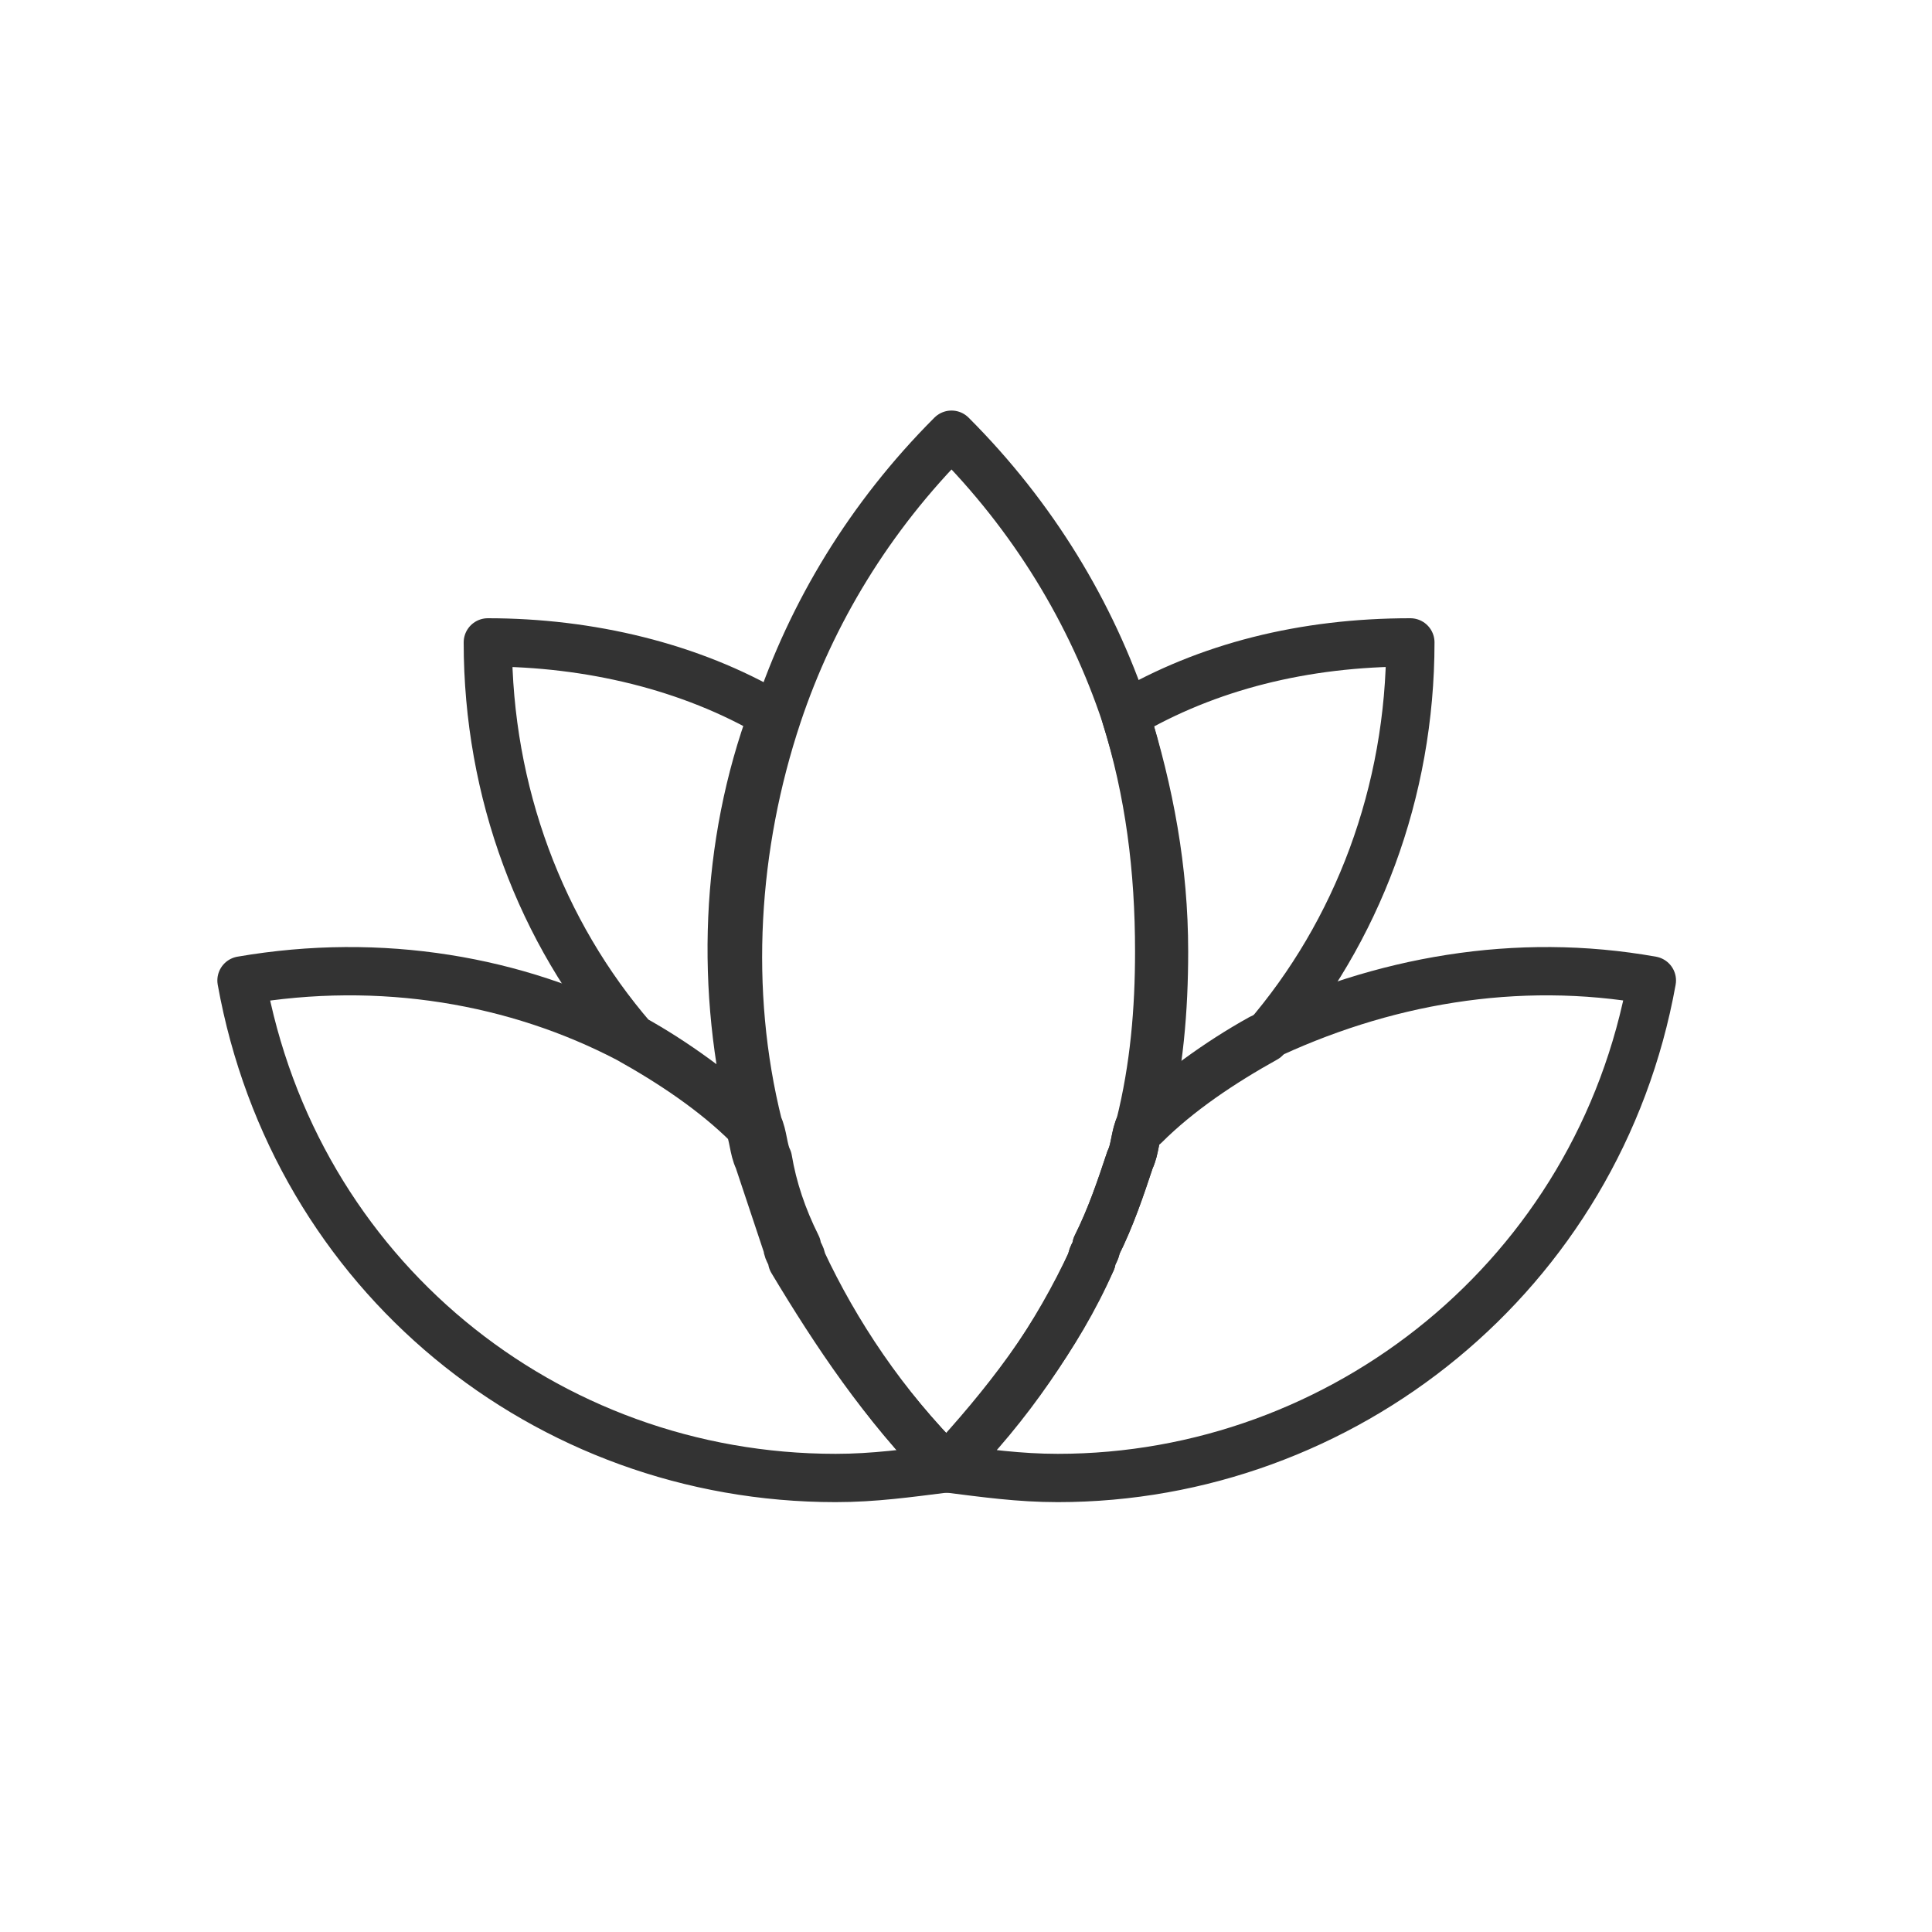
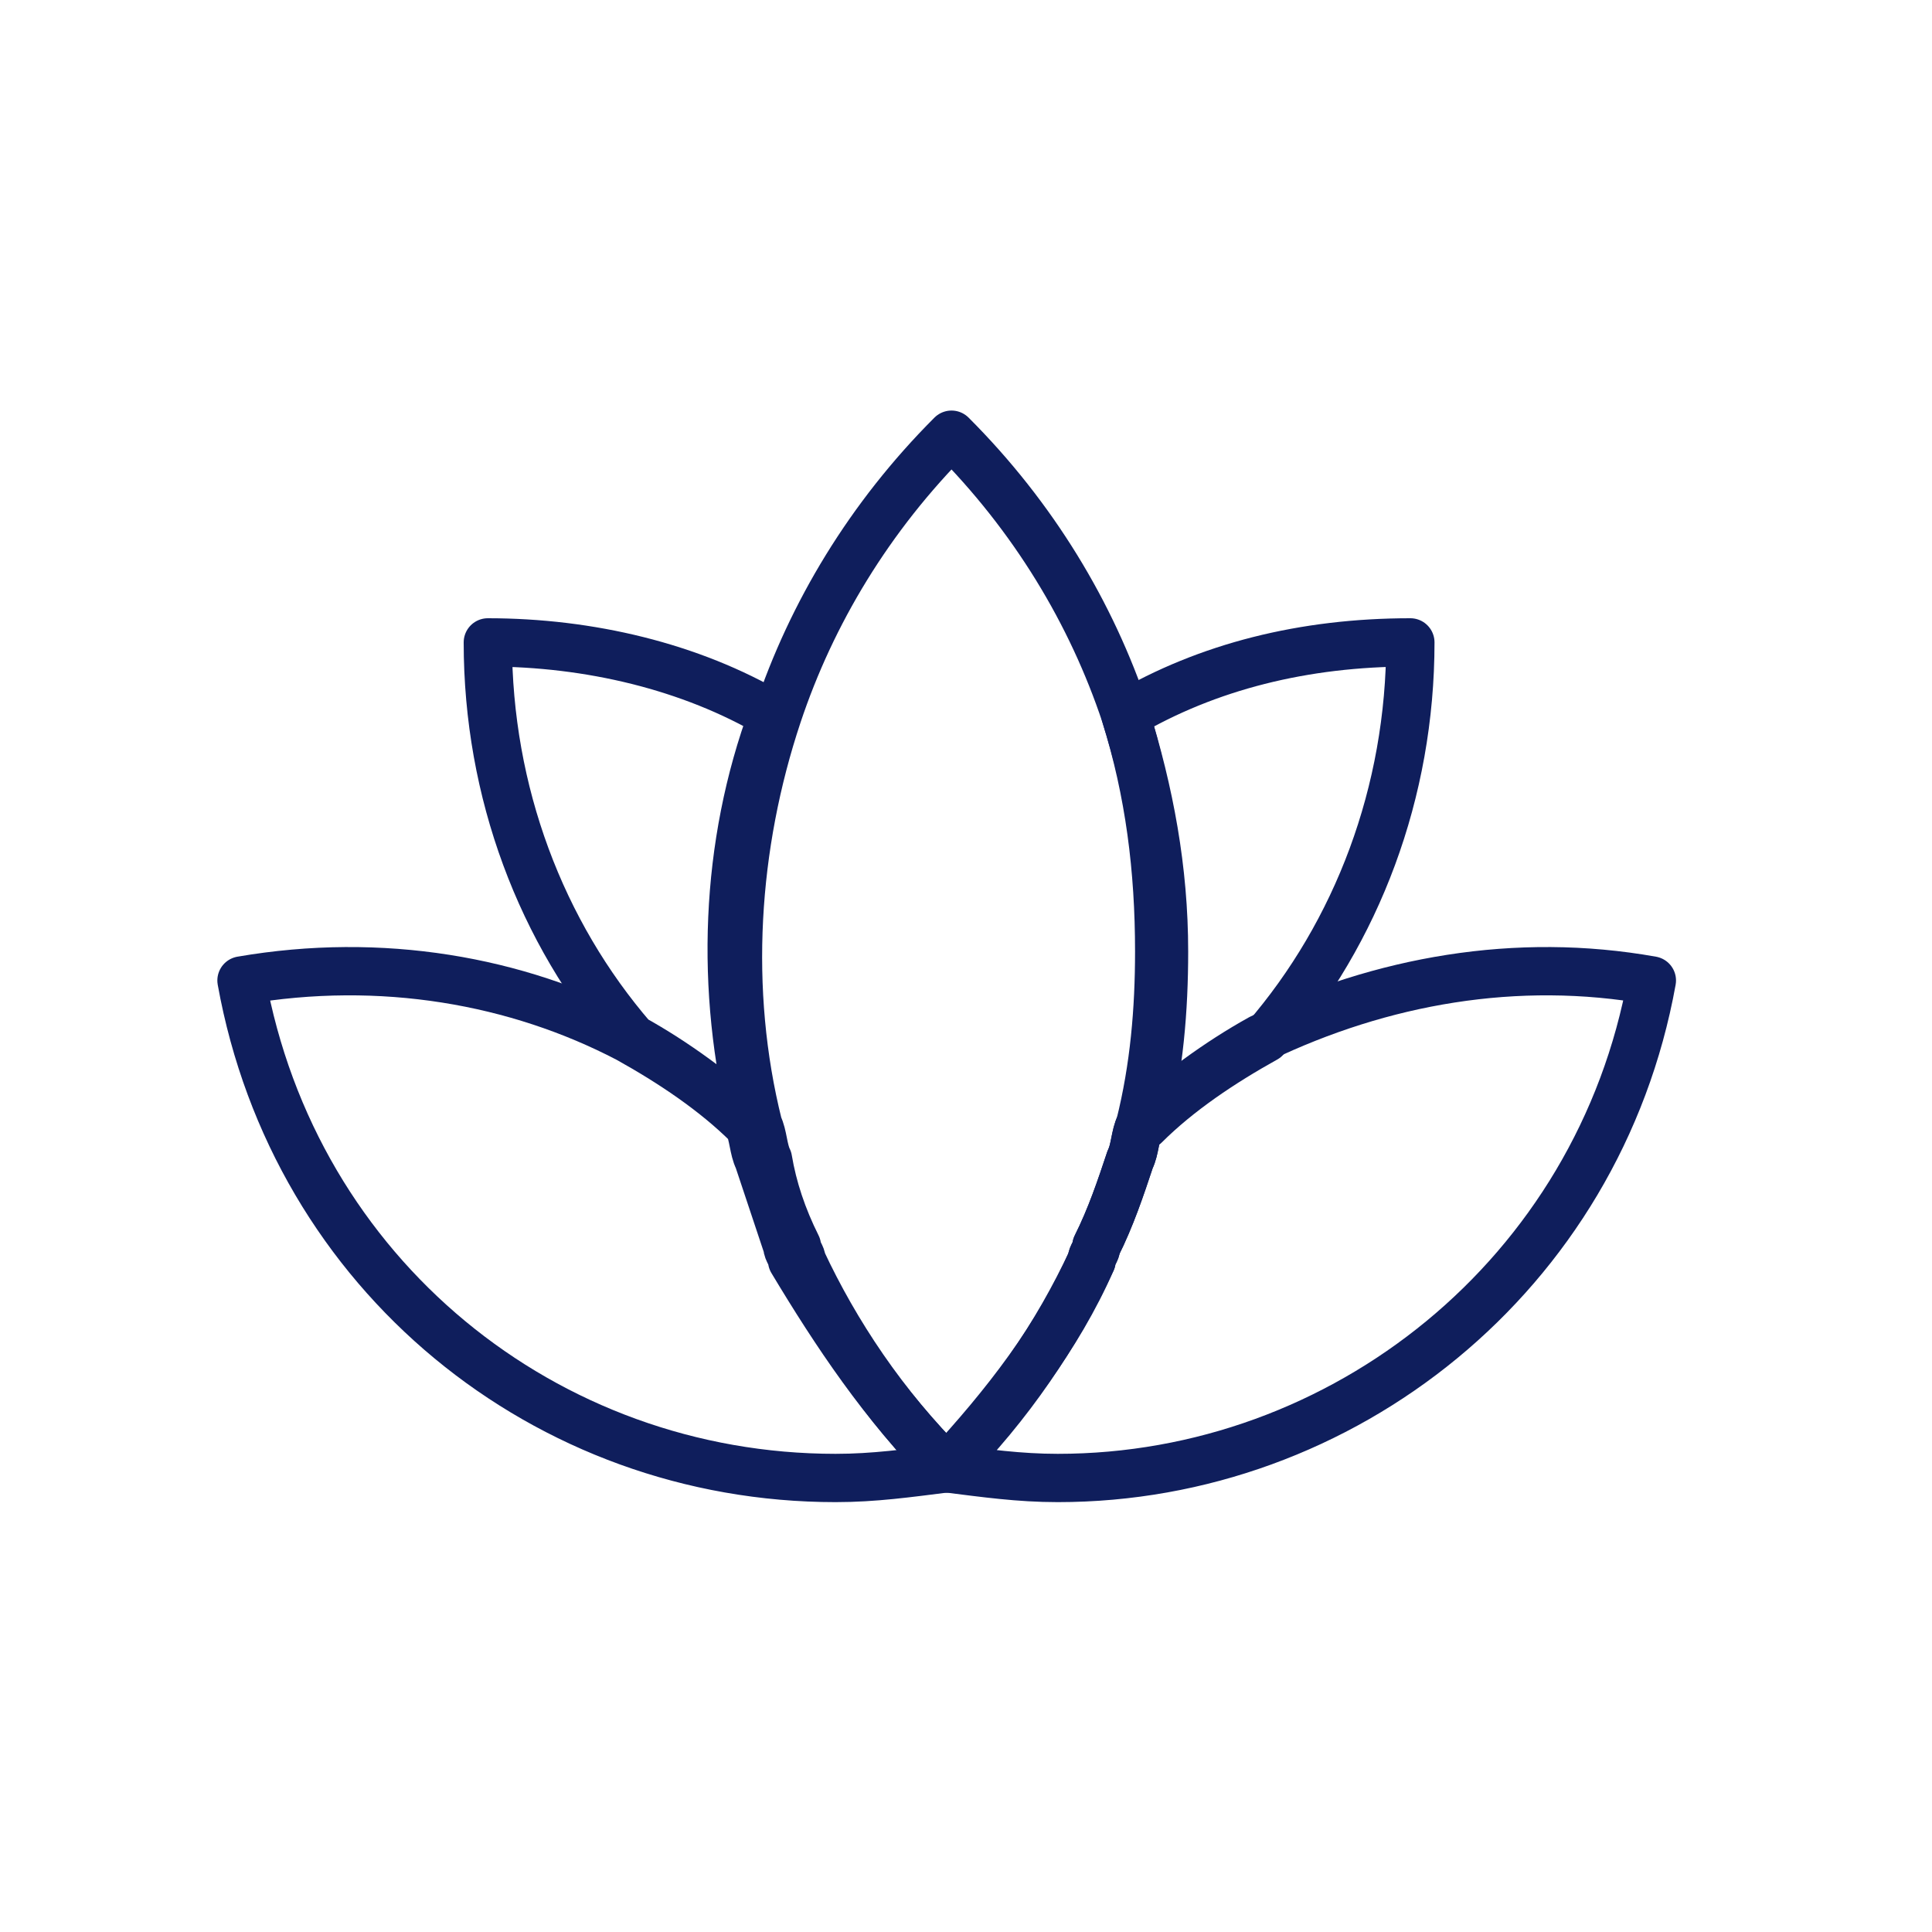
<svg xmlns="http://www.w3.org/2000/svg" width="28" height="28" viewBox="0 0 28 28" fill="none">
-   <path d="M23.94 14.21C23.17 18.48 19.46 21.42 15.33 21.42C14.77 21.42 14.28 21.35 13.72 21.28C14.63 20.37 15.33 19.32 15.82 18.27C15.82 18.2 15.89 18.13 15.89 18.06C16.1 17.64 16.24 17.22 16.38 16.8C16.45 16.66 16.45 16.45 16.52 16.31C17.08 15.82 17.64 15.4 18.27 15.05C20.02 14.21 21.98 13.86 23.94 14.21Z" stroke="#333333" stroke-width="0.7" stroke-miterlimit="10" stroke-linecap="round" stroke-linejoin="round" />
-   <path d="M13.72 21.28C13.16 21.35 12.67 21.42 12.11 21.42C7.91 21.42 4.27 18.48 3.5 14.21C5.53 13.86 7.49 14.21 9.1 15.05C9.73 15.4 10.36 15.82 10.85 16.31C10.92 16.45 10.92 16.66 10.99 16.8C11.13 17.22 11.27 17.64 11.41 18.06C11.41 18.13 11.48 18.2 11.48 18.27C12.11 19.32 12.81 20.37 13.72 21.28Z" stroke="#333333" stroke-width="0.7" stroke-miterlimit="10" stroke-linecap="round" stroke-linejoin="round" />
-   <path d="M16.8 13.79C16.8 14.63 16.73 15.47 16.52 16.31C16.45 16.45 16.45 16.66 16.38 16.8C16.24 17.22 16.1 17.64 15.89 18.06C15.89 18.13 15.82 18.2 15.82 18.27C15.33 19.39 14.56 20.37 13.72 21.28C12.81 20.37 12.11 19.32 11.62 18.27C11.62 18.2 11.55 18.13 11.55 18.06C11.34 17.64 11.2 17.22 11.13 16.8C11.06 16.66 11.06 16.45 10.99 16.31C10.5 14.35 10.64 12.25 11.27 10.36C11.76 8.89 12.6 7.49 13.79 6.3C14.98 7.49 15.82 8.89 16.31 10.36C16.66 11.48 16.8 12.6 16.8 13.79Z" stroke="#333333" stroke-width="0.7" stroke-miterlimit="10" stroke-linecap="round" stroke-linejoin="round" />
-   <path d="M20.44 9.31C20.44 11.48 19.67 13.51 18.34 15.05C17.71 15.4 17.08 15.82 16.59 16.31C16.8 15.47 16.87 14.63 16.87 13.79C16.87 12.6 16.66 11.48 16.31 10.36C17.5 9.66 18.9 9.31 20.44 9.31Z" stroke="#333333" stroke-width="0.7" stroke-miterlimit="10" stroke-linecap="round" stroke-linejoin="round" />
-   <path d="M10.92 16.31C10.36 15.82 9.8 15.4 9.17 15.05C7.84 13.51 7.07 11.48 7.07 9.31C8.54 9.31 10.01 9.66 11.2 10.36C10.5 12.25 10.43 14.35 10.92 16.31Z" stroke="#333333" stroke-width="0.7" stroke-miterlimit="10" stroke-linecap="round" stroke-linejoin="round" />
+   <path d="M23.94 14.21C23.17 18.48 19.46 21.42 15.33 21.42C14.77 21.42 14.28 21.35 13.72 21.28C14.63 20.37 15.33 19.32 15.82 18.27C15.82 18.2 15.89 18.13 15.89 18.06C16.1 17.64 16.24 17.22 16.38 16.8C16.45 16.66 16.45 16.45 16.52 16.31C17.08 15.82 17.64 15.4 18.27 15.05C20.02 14.21 21.98 13.86 23.94 14.21Z" stroke="#0F1E5C" stroke-width="0.7" stroke-miterlimit="10" stroke-linecap="round" stroke-linejoin="round" />
+   <path d="M13.72 21.28C13.16 21.35 12.67 21.42 12.11 21.42C7.91 21.42 4.27 18.48 3.5 14.21C5.53 13.86 7.49 14.21 9.1 15.05C9.73 15.4 10.36 15.82 10.85 16.31C10.92 16.45 10.92 16.66 10.99 16.8C11.13 17.22 11.27 17.64 11.41 18.06C11.41 18.13 11.48 18.2 11.48 18.27C12.11 19.32 12.81 20.37 13.72 21.28Z" stroke="#0F1E5C" stroke-width="0.7" stroke-miterlimit="10" stroke-linecap="round" stroke-linejoin="round" />
+   <path d="M16.8 13.79C16.8 14.63 16.73 15.47 16.52 16.31C16.45 16.45 16.45 16.66 16.38 16.8C16.24 17.22 16.1 17.64 15.89 18.06C15.89 18.13 15.82 18.2 15.82 18.27C15.33 19.39 14.56 20.37 13.72 21.28C12.81 20.37 12.11 19.32 11.62 18.27C11.62 18.2 11.55 18.13 11.55 18.06C11.34 17.64 11.2 17.22 11.13 16.8C11.06 16.66 11.06 16.45 10.99 16.31C10.5 14.35 10.64 12.25 11.27 10.36C11.76 8.89 12.6 7.49 13.79 6.3C14.98 7.49 15.82 8.89 16.31 10.36C16.66 11.48 16.8 12.6 16.8 13.79Z" stroke="#0F1E5C" stroke-width="0.7" stroke-miterlimit="10" stroke-linecap="round" stroke-linejoin="round" />
+   <path d="M20.44 9.31C20.44 11.48 19.67 13.51 18.34 15.05C17.71 15.4 17.08 15.82 16.59 16.31C16.8 15.47 16.87 14.63 16.87 13.79C16.87 12.6 16.66 11.48 16.31 10.36C17.5 9.66 18.9 9.31 20.44 9.31Z" stroke="#0F1E5C" stroke-width="0.7" stroke-miterlimit="10" stroke-linecap="round" stroke-linejoin="round" />
+   <path d="M10.92 16.31C10.36 15.82 9.8 15.4 9.17 15.05C7.84 13.51 7.07 11.48 7.07 9.31C8.54 9.31 10.01 9.66 11.2 10.36C10.5 12.25 10.43 14.35 10.92 16.31Z" stroke="#0F1E5C" stroke-width="0.7" stroke-miterlimit="10" stroke-linecap="round" stroke-linejoin="round" />
</svg>
